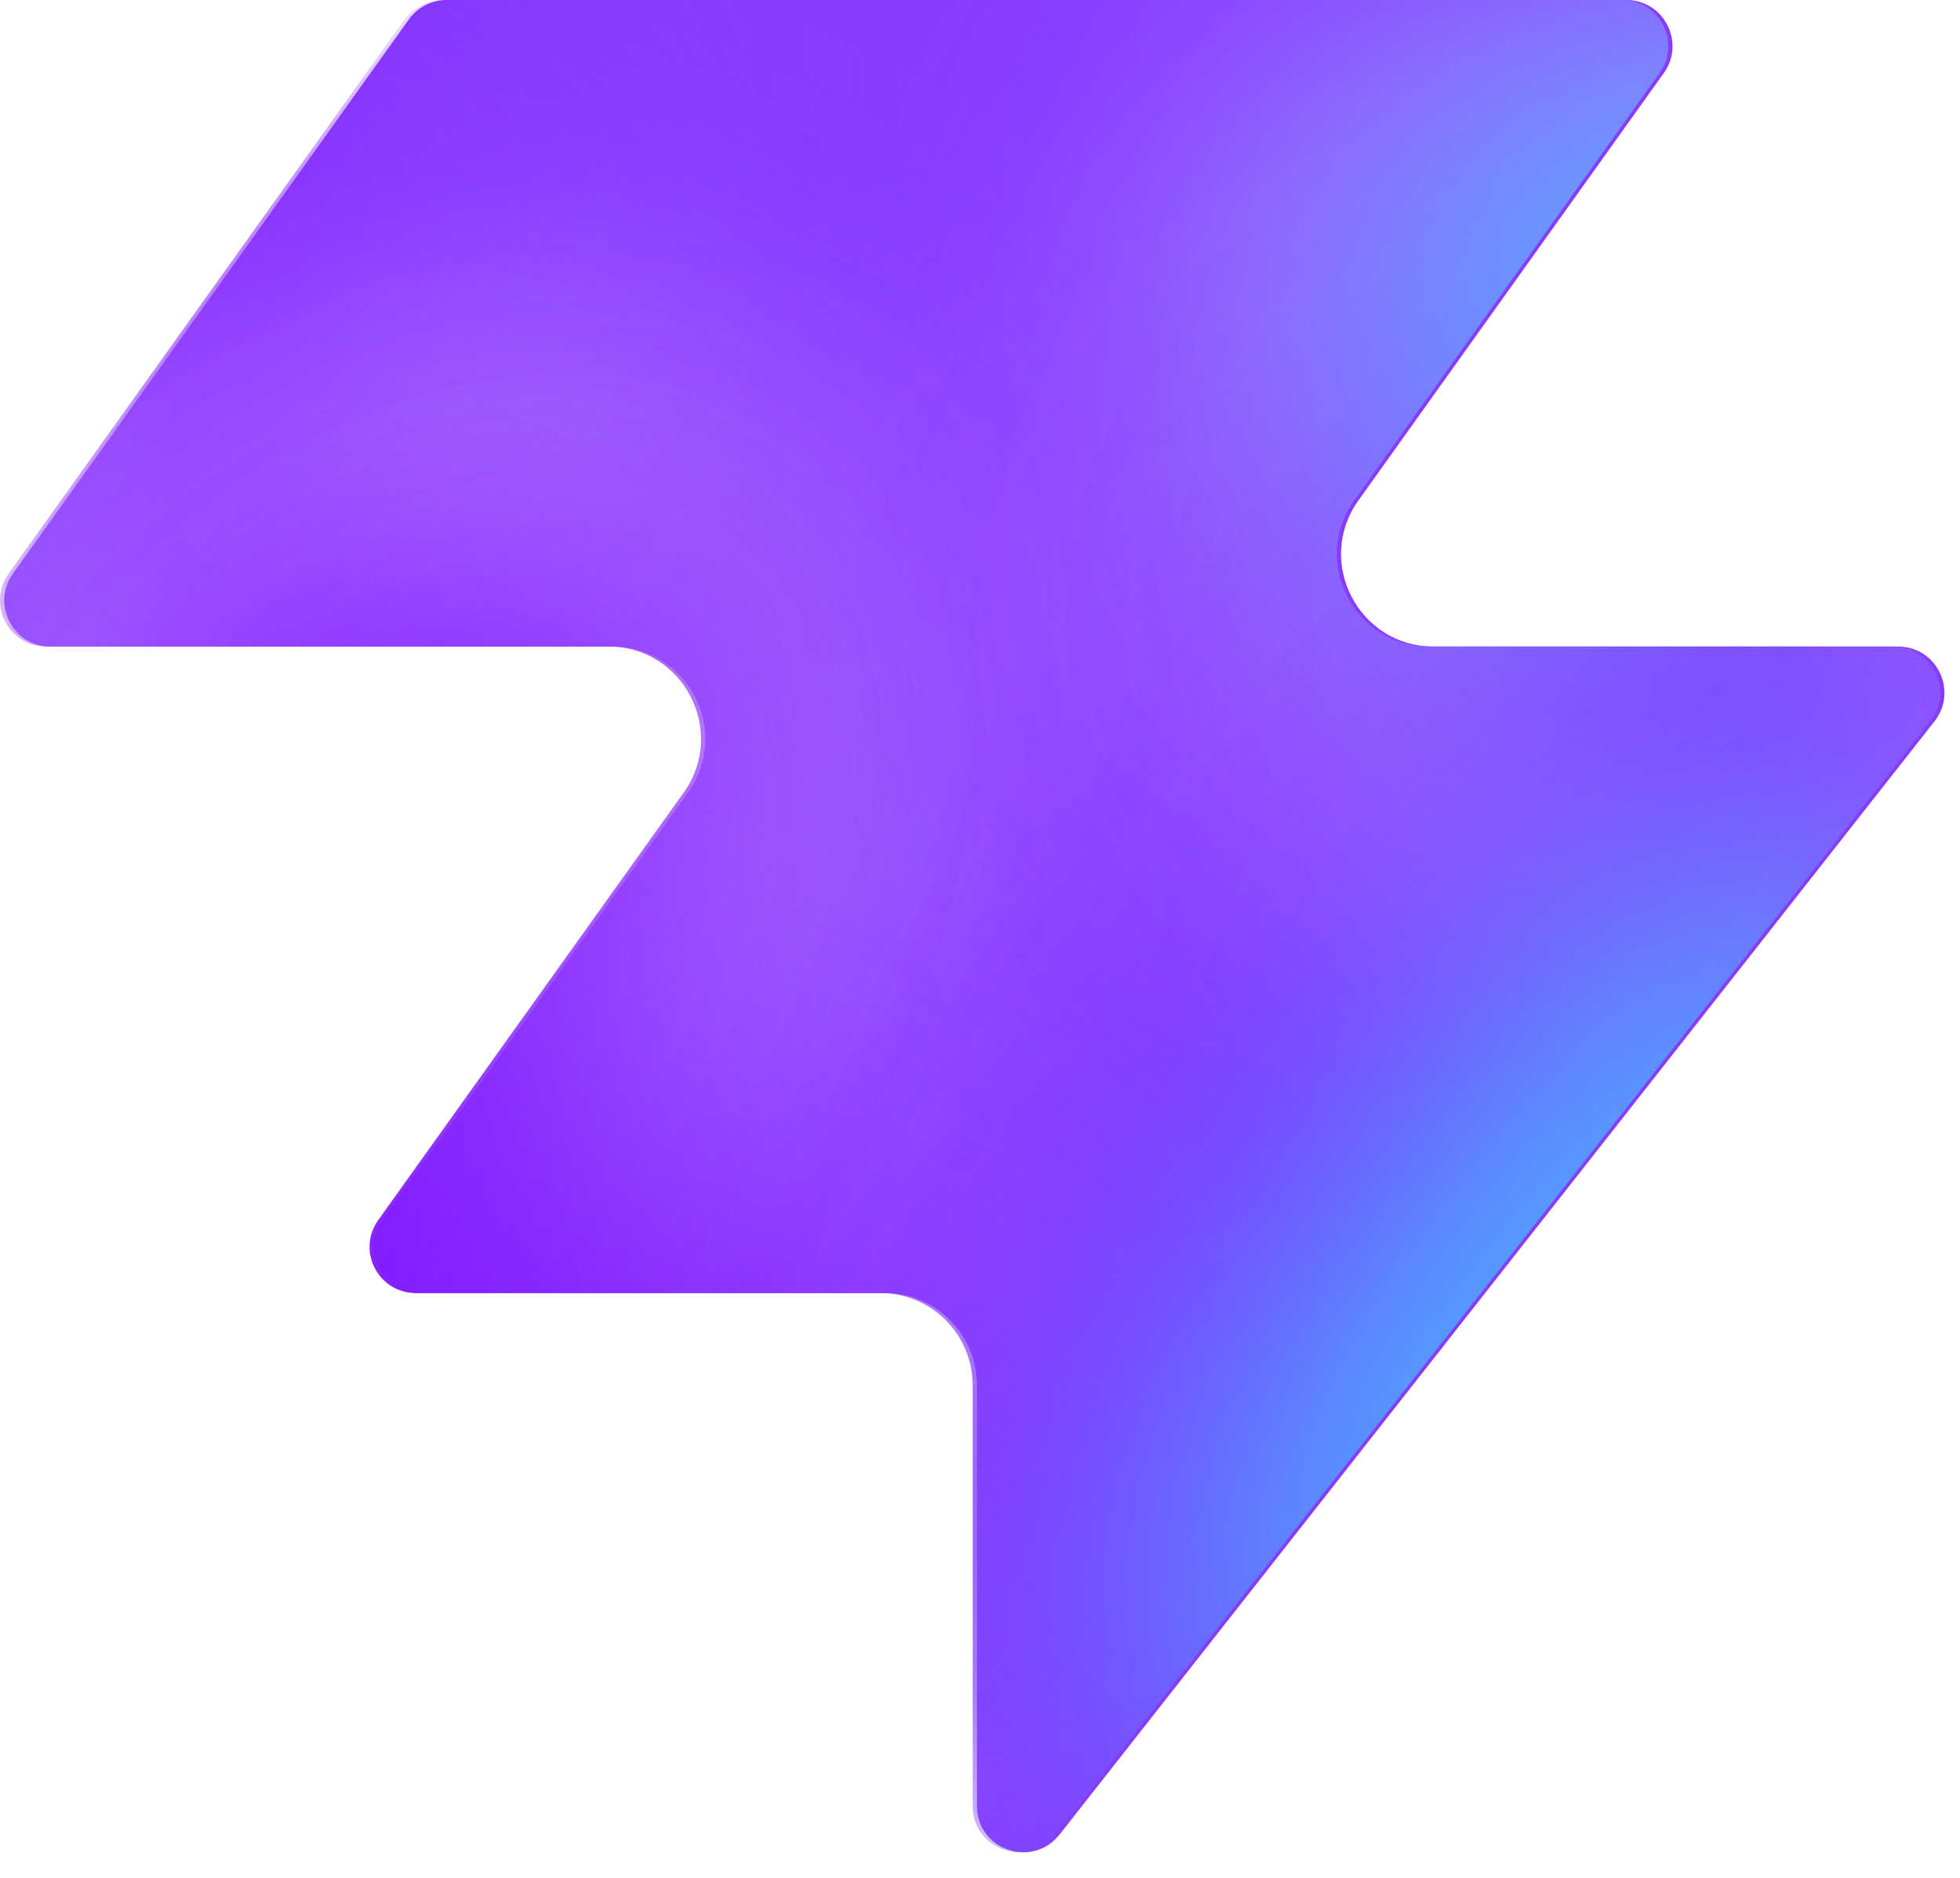
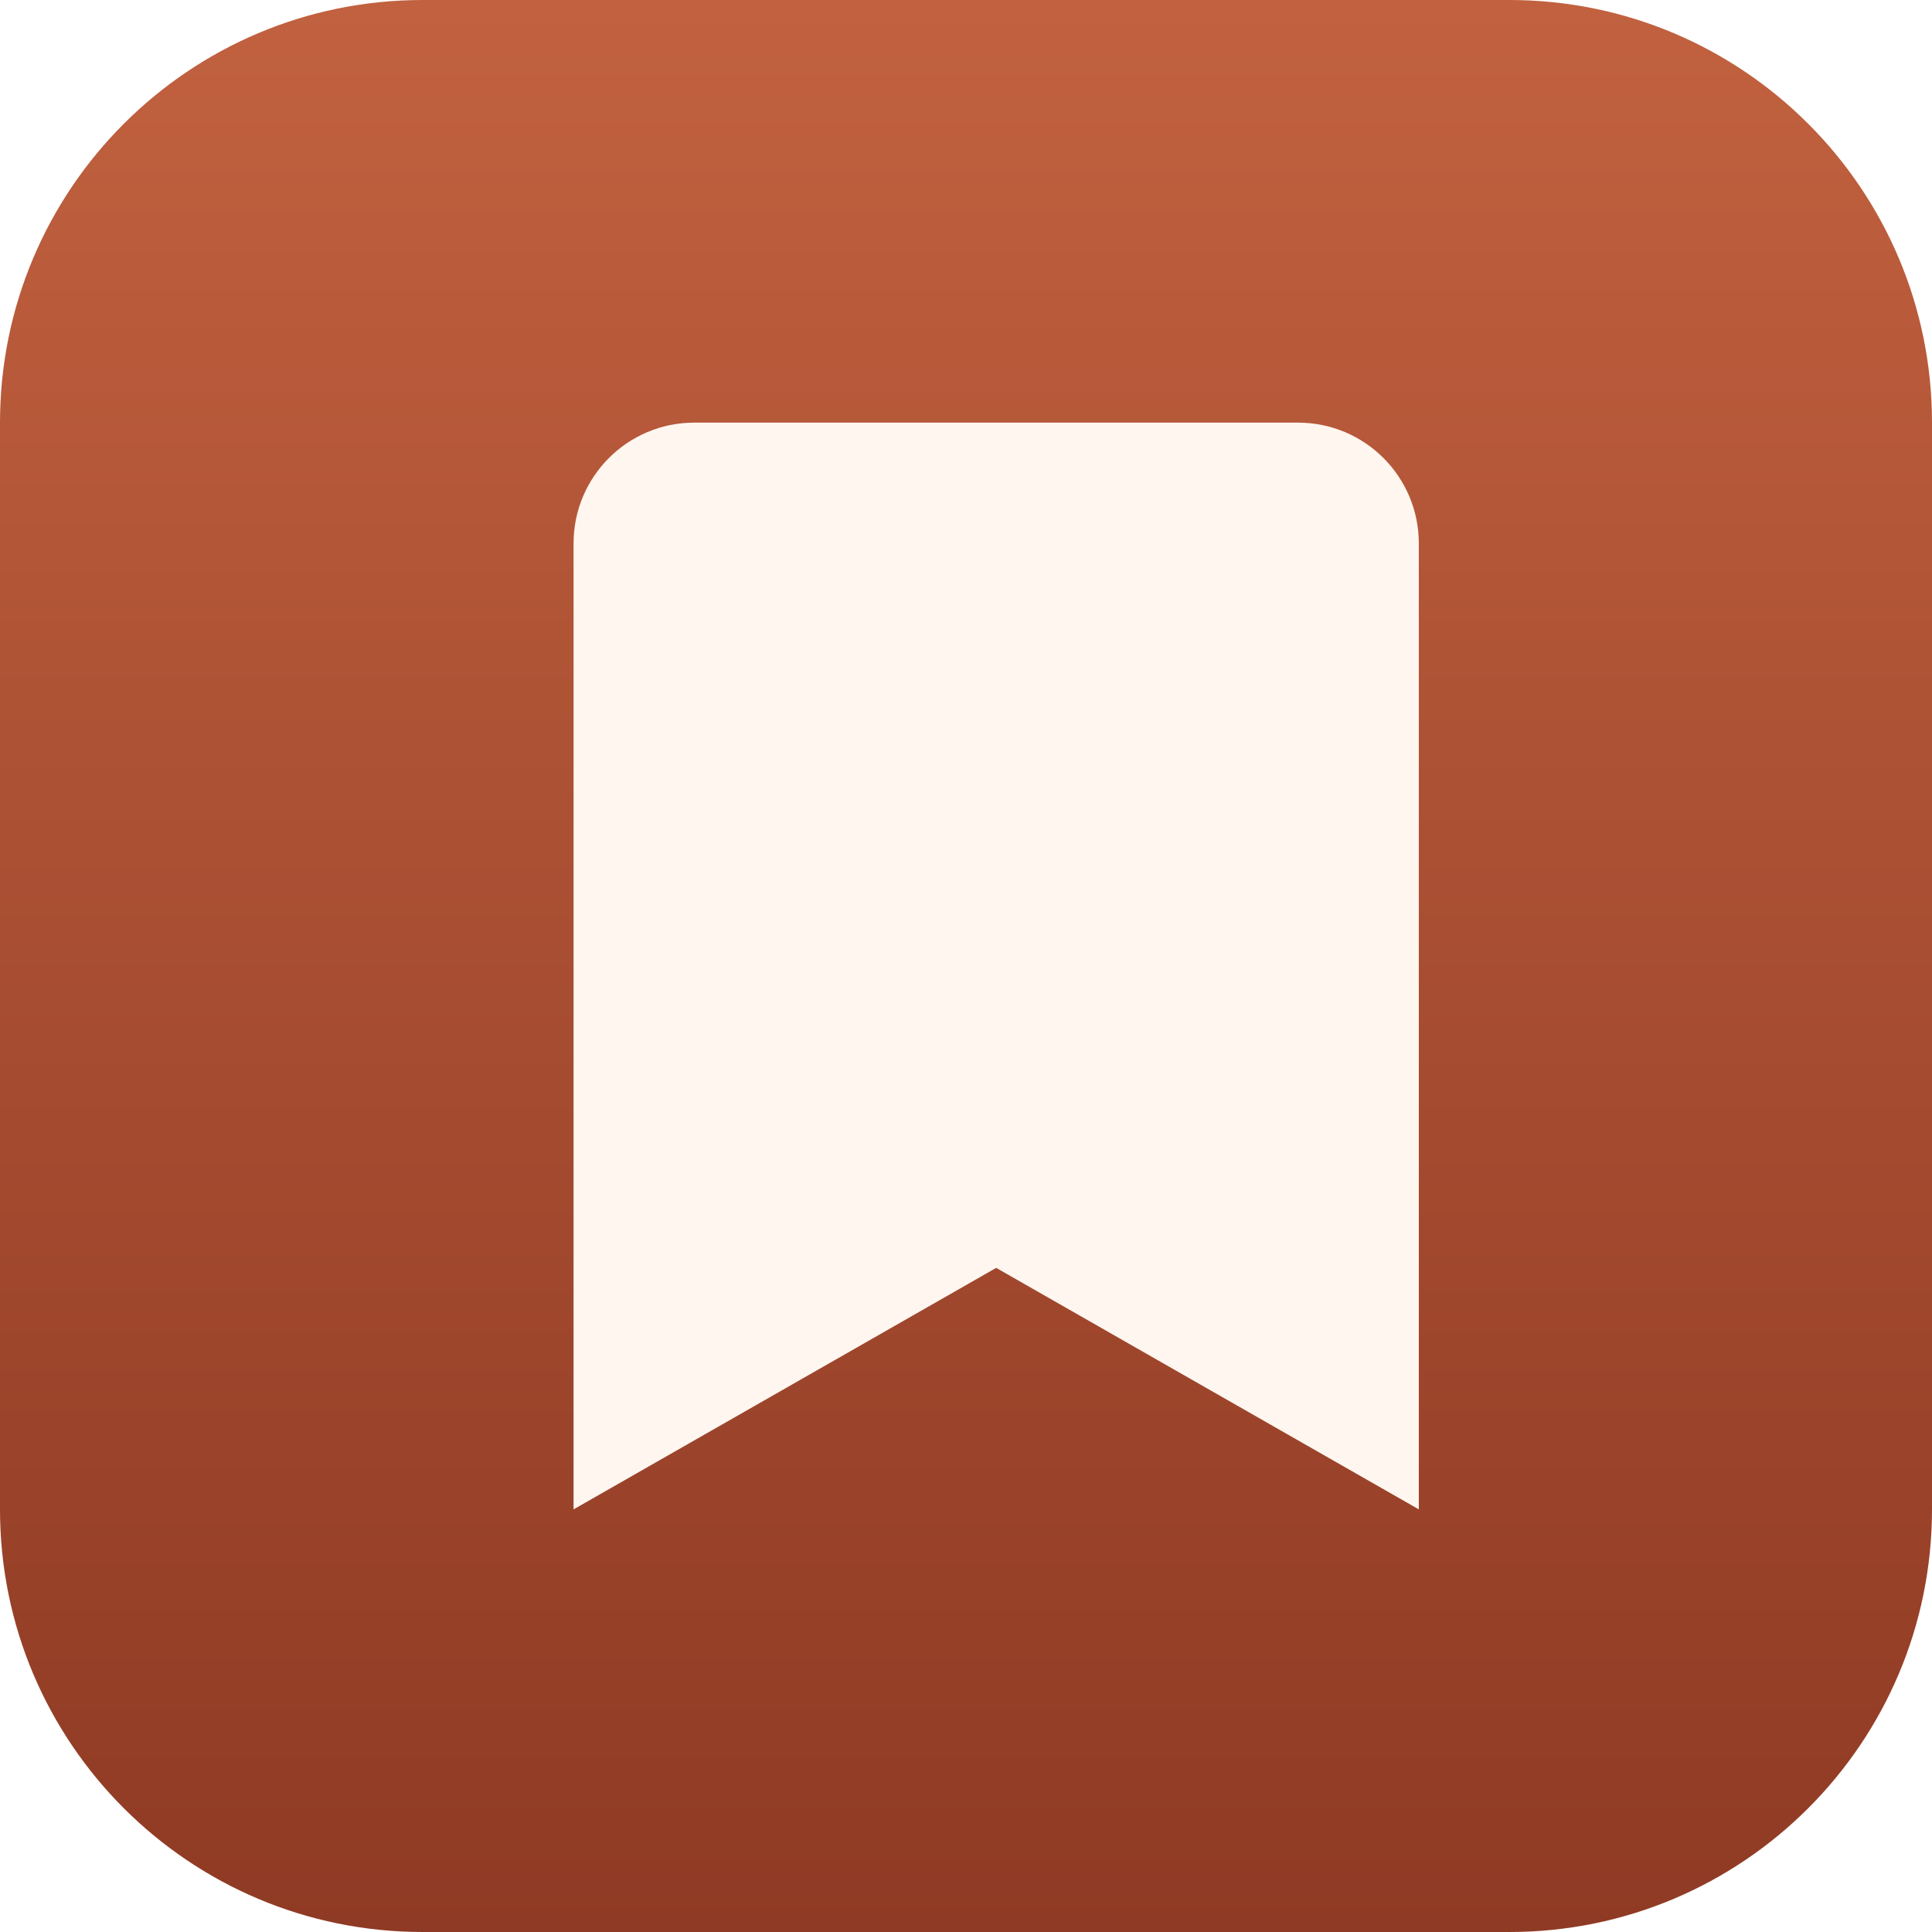
- <svg xmlns="http://www.w3.org/2000/svg" width="48" height="46" fill="none" viewBox="0 0 48 46">
-   <path fill="#863bff" d="M25.946 44.938c-.664.845-2.021.375-2.021-.698V33.937a2.26 2.26 0 0 0-2.262-2.262H10.287c-.92 0-1.456-1.04-.92-1.788l7.48-10.471c1.07-1.497 0-3.578-1.842-3.578H1.237c-.92 0-1.456-1.04-.92-1.788L10.013.474c.214-.297.556-.474.92-.474h28.894c.92 0 1.456 1.04.92 1.788l-7.48 10.471c-1.07 1.498 0 3.579 1.842 3.579h11.377c.943 0 1.473 1.088.89 1.83L25.947 44.94z" style="fill:#863bff;fill:color(display-p3 .525 .23 1);fill-opacity:1" />
-   <mask id="a" width="48" height="46" x="0" y="0" maskUnits="userSpaceOnUse" style="mask-type:alpha">
-     <path fill="#000" d="M25.842 44.938c-.664.844-2.021.375-2.021-.698V33.937a2.26 2.26 0 0 0-2.262-2.262H10.183c-.92 0-1.456-1.04-.92-1.788l7.48-10.471c1.07-1.498 0-3.579-1.842-3.579H1.133c-.92 0-1.456-1.04-.92-1.787L9.91.473c.214-.297.556-.474.92-.474h28.894c.92 0 1.456 1.04.92 1.788l-7.48 10.471c-1.07 1.498 0 3.578 1.842 3.578h11.377c.943 0 1.473 1.088.89 1.832L25.843 44.94z" style="fill:#000;fill-opacity:1" />
-   </mask>
-   <g mask="url(#a)">
-     <g filter="url(#b)">
-       <ellipse cx="5.508" cy="14.704" fill="#ede6ff" rx="5.508" ry="14.704" style="fill:#ede6ff;fill:color(display-p3 .927 .903 1);fill-opacity:1" transform="matrix(.00324 1 1 -.00324 -4.47 31.516)" />
-     </g>
-     <g filter="url(#c)">
-       <ellipse cx="10.399" cy="29.851" fill="#ede6ff" rx="10.399" ry="29.851" style="fill:#ede6ff;fill:color(display-p3 .927 .903 1);fill-opacity:1" transform="matrix(.00324 1 1 -.00324 -39.328 7.883)" />
-     </g>
-     <g filter="url(#d)">
-       <ellipse cx="5.508" cy="30.487" fill="#7e14ff" rx="5.508" ry="30.487" style="fill:#7e14ff;fill:color(display-p3 .492 .077 1);fill-opacity:1" transform="rotate(89.814 -25.913 -14.639)scale(1 -1)" />
-     </g>
-     <g filter="url(#e)">
-       <ellipse cx="5.508" cy="30.599" fill="#7e14ff" rx="5.508" ry="30.599" style="fill:#7e14ff;fill:color(display-p3 .492 .077 1);fill-opacity:1" transform="rotate(89.814 -32.644 -3.334)scale(1 -1)" />
-     </g>
-     <g filter="url(#f)">
-       <ellipse cx="5.508" cy="30.599" fill="#7e14ff" rx="5.508" ry="30.599" style="fill:#7e14ff;fill:color(display-p3 .492 .077 1);fill-opacity:1" transform="matrix(.00324 1 1 -.00324 -34.34 30.47)" />
-     </g>
-     <g filter="url(#g)">
-       <ellipse cx="14.072" cy="22.078" fill="#ede6ff" rx="14.072" ry="22.078" style="fill:#ede6ff;fill:color(display-p3 .927 .903 1);fill-opacity:1" transform="rotate(93.35 24.506 48.493)scale(-1 1)" />
-     </g>
-     <g filter="url(#h)">
-       <ellipse cx="3.47" cy="21.501" fill="#7e14ff" rx="3.47" ry="21.501" style="fill:#7e14ff;fill:color(display-p3 .492 .077 1);fill-opacity:1" transform="rotate(89.009 28.708 47.59)scale(-1 1)" />
-     </g>
-     <g filter="url(#i)">
-       <ellipse cx="3.47" cy="21.501" fill="#7e14ff" rx="3.47" ry="21.501" style="fill:#7e14ff;fill:color(display-p3 .492 .077 1);fill-opacity:1" transform="rotate(89.009 28.708 47.59)scale(-1 1)" />
-     </g>
-     <g filter="url(#j)">
-       <ellipse cx=".387" cy="8.972" fill="#7e14ff" rx="4.407" ry="29.108" style="fill:#7e14ff;fill:color(display-p3 .492 .077 1);fill-opacity:1" transform="rotate(39.51 .387 8.972)" />
-     </g>
-     <g filter="url(#k)">
-       <ellipse cx="47.523" cy="-6.092" fill="#7e14ff" rx="4.407" ry="29.108" style="fill:#7e14ff;fill:color(display-p3 .492 .077 1);fill-opacity:1" transform="rotate(37.892 47.523 -6.092)" />
-     </g>
-     <g filter="url(#l)">
-       <ellipse cx="41.412" cy="6.333" fill="#47bfff" rx="5.971" ry="9.665" style="fill:#47bfff;fill:color(display-p3 .28 .748 1);fill-opacity:1" transform="rotate(37.892 41.412 6.333)" />
-     </g>
-     <g filter="url(#m)">
-       <ellipse cx="-1.879" cy="38.332" fill="#7e14ff" rx="4.407" ry="29.108" style="fill:#7e14ff;fill:color(display-p3 .492 .077 1);fill-opacity:1" transform="rotate(37.892 -1.88 38.332)" />
-     </g>
-     <g filter="url(#n)">
-       <ellipse cx="-1.879" cy="38.332" fill="#7e14ff" rx="4.407" ry="29.108" style="fill:#7e14ff;fill:color(display-p3 .492 .077 1);fill-opacity:1" transform="rotate(37.892 -1.88 38.332)" />
-     </g>
-     <g filter="url(#o)">
-       <ellipse cx="35.651" cy="29.907" fill="#7e14ff" rx="4.407" ry="29.108" style="fill:#7e14ff;fill:color(display-p3 .492 .077 1);fill-opacity:1" transform="rotate(37.892 35.651 29.907)" />
-     </g>
-     <g filter="url(#p)">
-       <ellipse cx="38.418" cy="32.4" fill="#47bfff" rx="5.971" ry="15.297" style="fill:#47bfff;fill:color(display-p3 .28 .748 1);fill-opacity:1" transform="rotate(37.892 38.418 32.4)" />
-     </g>
-   </g>
+ <svg xmlns="http://www.w3.org/2000/svg" viewBox="0 0 32 32">
  <defs>
-     <filter id="b" width="60.045" height="41.654" x="-19.77" y="16.149" color-interpolation-filters="sRGB" filterUnits="userSpaceOnUse">
-       <feFlood flood-opacity="0" result="BackgroundImageFix" />
-       <feBlend in="SourceGraphic" in2="BackgroundImageFix" result="shape" />
-       <feGaussianBlur result="effect1_foregroundBlur_2002_17158" stdDeviation="7.659" />
-     </filter>
-     <filter id="c" width="90.34" height="51.437" x="-54.613" y="-7.533" color-interpolation-filters="sRGB" filterUnits="userSpaceOnUse">
-       <feFlood flood-opacity="0" result="BackgroundImageFix" />
-       <feBlend in="SourceGraphic" in2="BackgroundImageFix" result="shape" />
-       <feGaussianBlur result="effect1_foregroundBlur_2002_17158" stdDeviation="7.659" />
-     </filter>
-     <filter id="d" width="79.355" height="29.4" x="-49.64" y="2.03" color-interpolation-filters="sRGB" filterUnits="userSpaceOnUse">
-       <feFlood flood-opacity="0" result="BackgroundImageFix" />
-       <feBlend in="SourceGraphic" in2="BackgroundImageFix" result="shape" />
-       <feGaussianBlur result="effect1_foregroundBlur_2002_17158" stdDeviation="4.596" />
-     </filter>
-     <filter id="e" width="79.579" height="29.4" x="-45.045" y="20.029" color-interpolation-filters="sRGB" filterUnits="userSpaceOnUse">
-       <feFlood flood-opacity="0" result="BackgroundImageFix" />
-       <feBlend in="SourceGraphic" in2="BackgroundImageFix" result="shape" />
-       <feGaussianBlur result="effect1_foregroundBlur_2002_17158" stdDeviation="4.596" />
-     </filter>
-     <filter id="f" width="79.579" height="29.4" x="-43.513" y="21.178" color-interpolation-filters="sRGB" filterUnits="userSpaceOnUse">
-       <feFlood flood-opacity="0" result="BackgroundImageFix" />
-       <feBlend in="SourceGraphic" in2="BackgroundImageFix" result="shape" />
-       <feGaussianBlur result="effect1_foregroundBlur_2002_17158" stdDeviation="4.596" />
-     </filter>
-     <filter id="g" width="74.749" height="58.852" x="15.756" y="-17.901" color-interpolation-filters="sRGB" filterUnits="userSpaceOnUse">
-       <feFlood flood-opacity="0" result="BackgroundImageFix" />
-       <feBlend in="SourceGraphic" in2="BackgroundImageFix" result="shape" />
-       <feGaussianBlur result="effect1_foregroundBlur_2002_17158" stdDeviation="7.659" />
-     </filter>
-     <filter id="h" width="61.377" height="25.362" x="23.548" y="2.284" color-interpolation-filters="sRGB" filterUnits="userSpaceOnUse">
-       <feFlood flood-opacity="0" result="BackgroundImageFix" />
-       <feBlend in="SourceGraphic" in2="BackgroundImageFix" result="shape" />
-       <feGaussianBlur result="effect1_foregroundBlur_2002_17158" stdDeviation="4.596" />
-     </filter>
-     <filter id="i" width="61.377" height="25.362" x="23.548" y="2.284" color-interpolation-filters="sRGB" filterUnits="userSpaceOnUse">
-       <feFlood flood-opacity="0" result="BackgroundImageFix" />
-       <feBlend in="SourceGraphic" in2="BackgroundImageFix" result="shape" />
-       <feGaussianBlur result="effect1_foregroundBlur_2002_17158" stdDeviation="4.596" />
-     </filter>
-     <filter id="j" width="56.045" height="63.649" x="-27.636" y="-22.853" color-interpolation-filters="sRGB" filterUnits="userSpaceOnUse">
-       <feFlood flood-opacity="0" result="BackgroundImageFix" />
-       <feBlend in="SourceGraphic" in2="BackgroundImageFix" result="shape" />
-       <feGaussianBlur result="effect1_foregroundBlur_2002_17158" stdDeviation="4.596" />
-     </filter>
-     <filter id="k" width="54.814" height="64.646" x="20.116" y="-38.415" color-interpolation-filters="sRGB" filterUnits="userSpaceOnUse">
-       <feFlood flood-opacity="0" result="BackgroundImageFix" />
-       <feBlend in="SourceGraphic" in2="BackgroundImageFix" result="shape" />
-       <feGaussianBlur result="effect1_foregroundBlur_2002_17158" stdDeviation="4.596" />
-     </filter>
-     <filter id="l" width="33.541" height="35.313" x="24.641" y="-11.323" color-interpolation-filters="sRGB" filterUnits="userSpaceOnUse">
-       <feFlood flood-opacity="0" result="BackgroundImageFix" />
-       <feBlend in="SourceGraphic" in2="BackgroundImageFix" result="shape" />
-       <feGaussianBlur result="effect1_foregroundBlur_2002_17158" stdDeviation="4.596" />
-     </filter>
-     <filter id="m" width="54.814" height="64.646" x="-29.286" y="6.009" color-interpolation-filters="sRGB" filterUnits="userSpaceOnUse">
-       <feFlood flood-opacity="0" result="BackgroundImageFix" />
-       <feBlend in="SourceGraphic" in2="BackgroundImageFix" result="shape" />
-       <feGaussianBlur result="effect1_foregroundBlur_2002_17158" stdDeviation="4.596" />
-     </filter>
-     <filter id="n" width="54.814" height="64.646" x="-29.286" y="6.009" color-interpolation-filters="sRGB" filterUnits="userSpaceOnUse">
-       <feFlood flood-opacity="0" result="BackgroundImageFix" />
-       <feBlend in="SourceGraphic" in2="BackgroundImageFix" result="shape" />
-       <feGaussianBlur result="effect1_foregroundBlur_2002_17158" stdDeviation="4.596" />
-     </filter>
-     <filter id="o" width="54.814" height="64.646" x="8.244" y="-2.416" color-interpolation-filters="sRGB" filterUnits="userSpaceOnUse">
-       <feFlood flood-opacity="0" result="BackgroundImageFix" />
-       <feBlend in="SourceGraphic" in2="BackgroundImageFix" result="shape" />
-       <feGaussianBlur result="effect1_foregroundBlur_2002_17158" stdDeviation="4.596" />
-     </filter>
-     <filter id="p" width="39.409" height="43.623" x="18.713" y="10.588" color-interpolation-filters="sRGB" filterUnits="userSpaceOnUse">
-       <feFlood flood-opacity="0" result="BackgroundImageFix" />
-       <feBlend in="SourceGraphic" in2="BackgroundImageFix" result="shape" />
-       <feGaussianBlur result="effect1_foregroundBlur_2002_17158" stdDeviation="4.596" />
-     </filter>
+     <linearGradient id="documind-bg" x1="0" y1="0" x2="0" y2="32" gradientUnits="userSpaceOnUse">
+       <stop offset="0" stop-color="#c1613f" />
+       <stop offset="1" stop-color="#8f3a24" />
+     </linearGradient>
  </defs>
+   <rect width="32" height="32" rx="7" fill="url(#documind-bg)" />
+   <path transform="translate(4.5,4)" d="M19 21l-7-4-7 4V5a2 2 0 0 1 2-2h10a2 2 0 0 1 2 2v16z" fill="#fff6f0" />
</svg>
